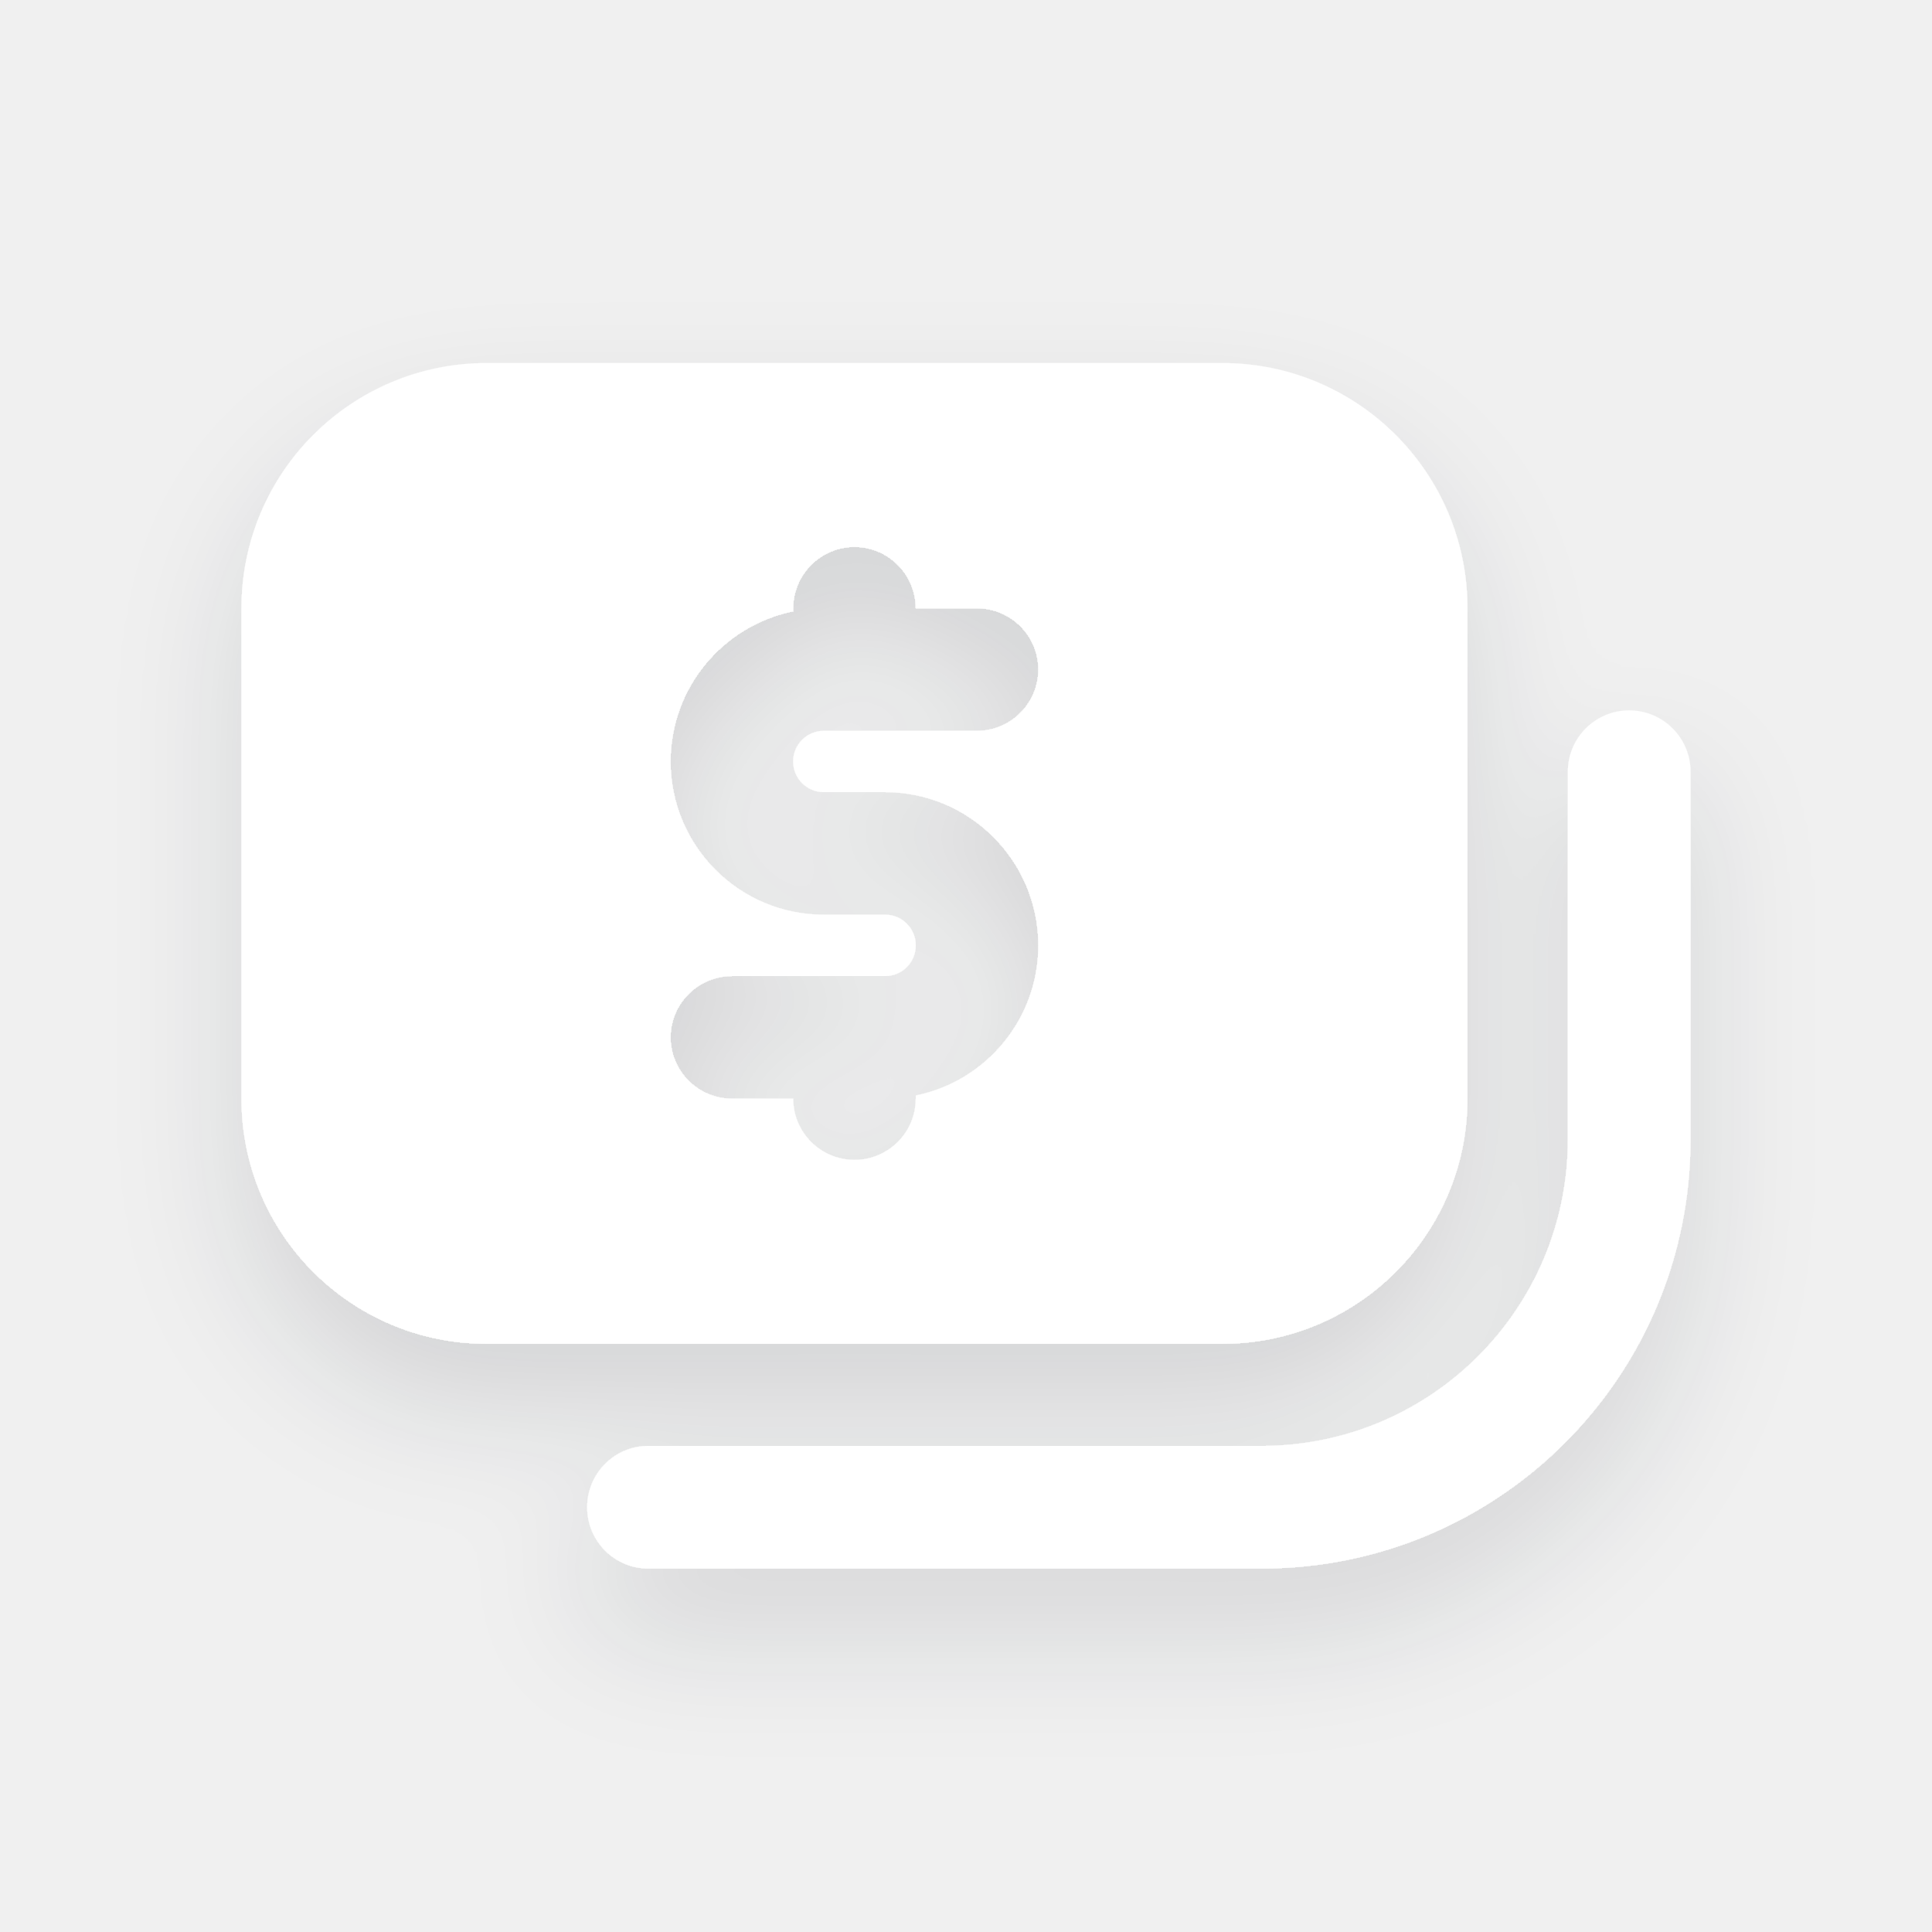
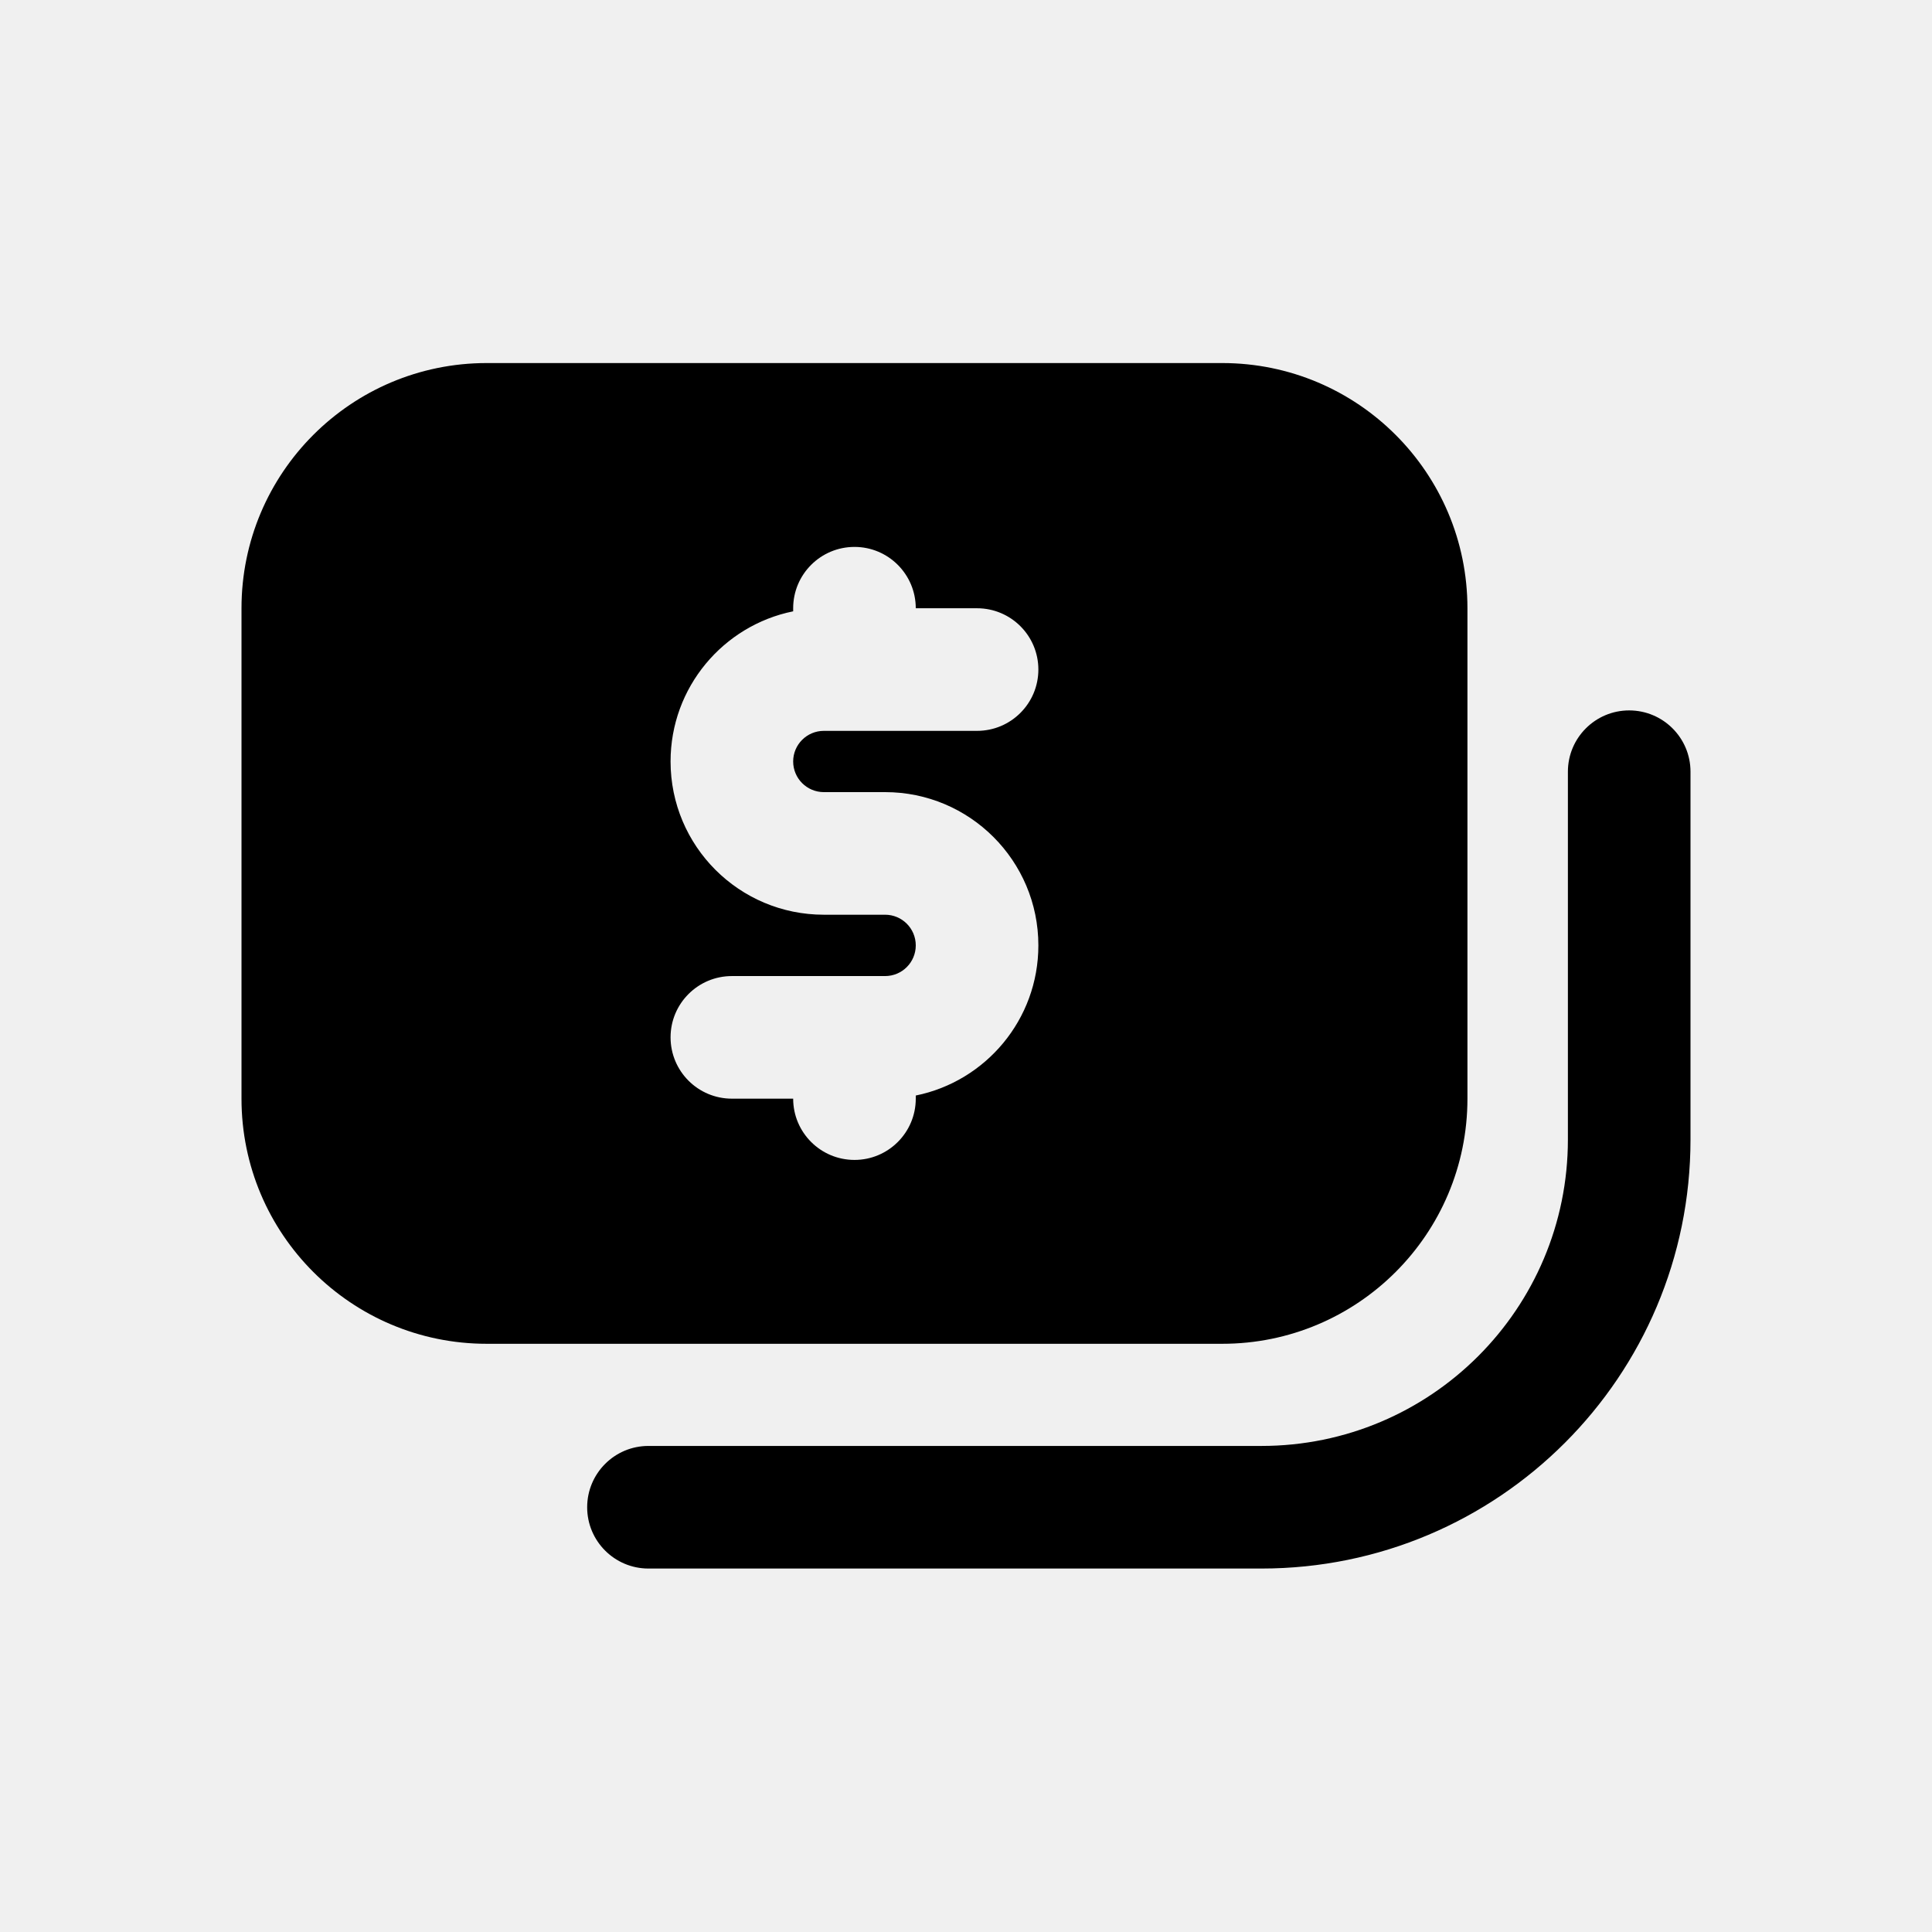
<svg xmlns="http://www.w3.org/2000/svg" width="24" height="24" viewBox="0 0 24 24" fill="none">
-   <g filter="url(#filter0_d_6_112)">
-     <path fill-rule="evenodd" clip-rule="evenodd" d="M6.046 4.51C4.364 4.51 3 5.874 3 7.556V13.648C3 15.33 4.364 16.693 6.046 16.693H15.183C16.866 16.693 18.229 15.33 18.229 13.648V7.556C18.229 5.874 16.866 4.51 15.183 4.51H6.046ZM21 9.586C21 9.166 20.659 8.825 20.238 8.825C19.818 8.825 19.477 9.166 19.477 9.586V14.155C19.477 16.258 17.773 17.962 15.67 17.962H8.055C7.635 17.962 7.294 18.303 7.294 18.724C7.294 19.144 7.635 19.485 8.055 19.485H15.67C18.614 19.485 21 17.099 21 14.155V9.586ZM10.615 6.794C11.035 6.794 11.376 7.135 11.376 7.556H12.137C12.558 7.556 12.899 7.897 12.899 8.317C12.899 8.738 12.558 9.079 12.137 9.079H10.234C10.024 9.079 9.853 9.249 9.853 9.459C9.853 9.67 10.024 9.84 10.234 9.84H10.995C12.047 9.84 12.899 10.693 12.899 11.744C12.899 12.665 12.245 13.433 11.376 13.609V13.648C11.376 14.068 11.035 14.409 10.615 14.409C10.194 14.409 9.853 14.068 9.853 13.648H9.092C8.671 13.648 8.33 13.307 8.33 12.886C8.33 12.466 8.671 12.125 9.092 12.125H10.995C11.206 12.125 11.376 11.954 11.376 11.744C11.376 11.534 11.206 11.363 10.995 11.363H10.234C9.182 11.363 8.33 10.511 8.33 9.459C8.33 8.539 8.984 7.77 9.853 7.594V7.556C9.853 7.135 10.194 6.794 10.615 6.794Z" fill="white" />
-   </g>
-   <defs>
-     <filter id="filter0_d_6_112" x="1.407" y="3.714" width="21.186" height="18.161" filterUnits="userSpaceOnUse" color-interpolation-filters="sRGB">
-       <feFlood flood-opacity="0" result="BackgroundImageFix" />
-       <feColorMatrix in="SourceAlpha" type="matrix" values="0 0 0 0 0 0 0 0 0 0 0 0 0 0 0 0 0 0 127 0" result="hardAlpha" />
-       <feOffset dy="0.796" />
-       <feGaussianBlur stdDeviation="0.796" />
-       <feComposite in2="hardAlpha" operator="out" />
-       <feColorMatrix type="matrix" values="0 0 0 0 0.035 0 0 0 0 0.063 0 0 0 0 0.11 0 0 0 0.12 0" />
-       <feBlend mode="normal" in2="BackgroundImageFix" result="effect1_dropShadow_6_112" />
-       <feBlend mode="normal" in="SourceGraphic" in2="effect1_dropShadow_6_112" result="shape" />
-     </filter>
-   </defs>
+   <path fill-rule="evenodd" clip-rule="evenodd" d="M6.046 4.51C4.364 4.51 3 5.874 3 7.556V13.648C3 15.33 4.364 16.693 6.046 16.693H15.183C16.866 16.693 18.229 15.33 18.229 13.648V7.556C18.229 5.874 16.866 4.51 15.183 4.51H6.046ZM10.615 6.794C11.035 6.794 11.376 7.135 11.376 7.556H12.137C12.558 7.556 12.899 7.897 12.899 8.317C12.899 8.738 12.558 9.079 12.137 9.079H10.234C10.024 9.079 9.853 9.249 9.853 9.459C9.853 9.67 10.024 9.84 10.234 9.84H10.995C12.047 9.84 12.899 10.693 12.899 11.744C12.899 12.665 12.245 13.433 11.376 13.609V13.648C11.376 14.068 11.035 14.409 10.615 14.409C10.194 14.409 9.853 14.068 9.853 13.648H9.092C8.671 13.648 8.33 13.307 8.33 12.886C8.33 12.466 8.671 12.125 9.092 12.125H10.995C11.206 12.125 11.376 11.954 11.376 11.744C11.376 11.534 11.206 11.363 10.995 11.363H10.234C9.182 11.363 8.33 10.511 8.33 9.459C8.33 8.539 8.984 7.77 9.853 7.594V7.556C9.853 7.135 10.194 6.794 10.615 6.794Z" fill="black" />
+   <path d="M21 9.586C21 9.166 20.659 8.825 20.238 8.825C19.818 8.825 19.477 9.166 19.477 9.586V14.155C19.477 16.258 17.773 17.962 15.67 17.962H8.055C7.635 17.962 7.294 18.303 7.294 18.724C7.294 19.144 7.635 19.485 8.055 19.485H15.67C18.614 19.485 21 17.099 21 14.155V9.586Z" fill="black" />
</svg>
